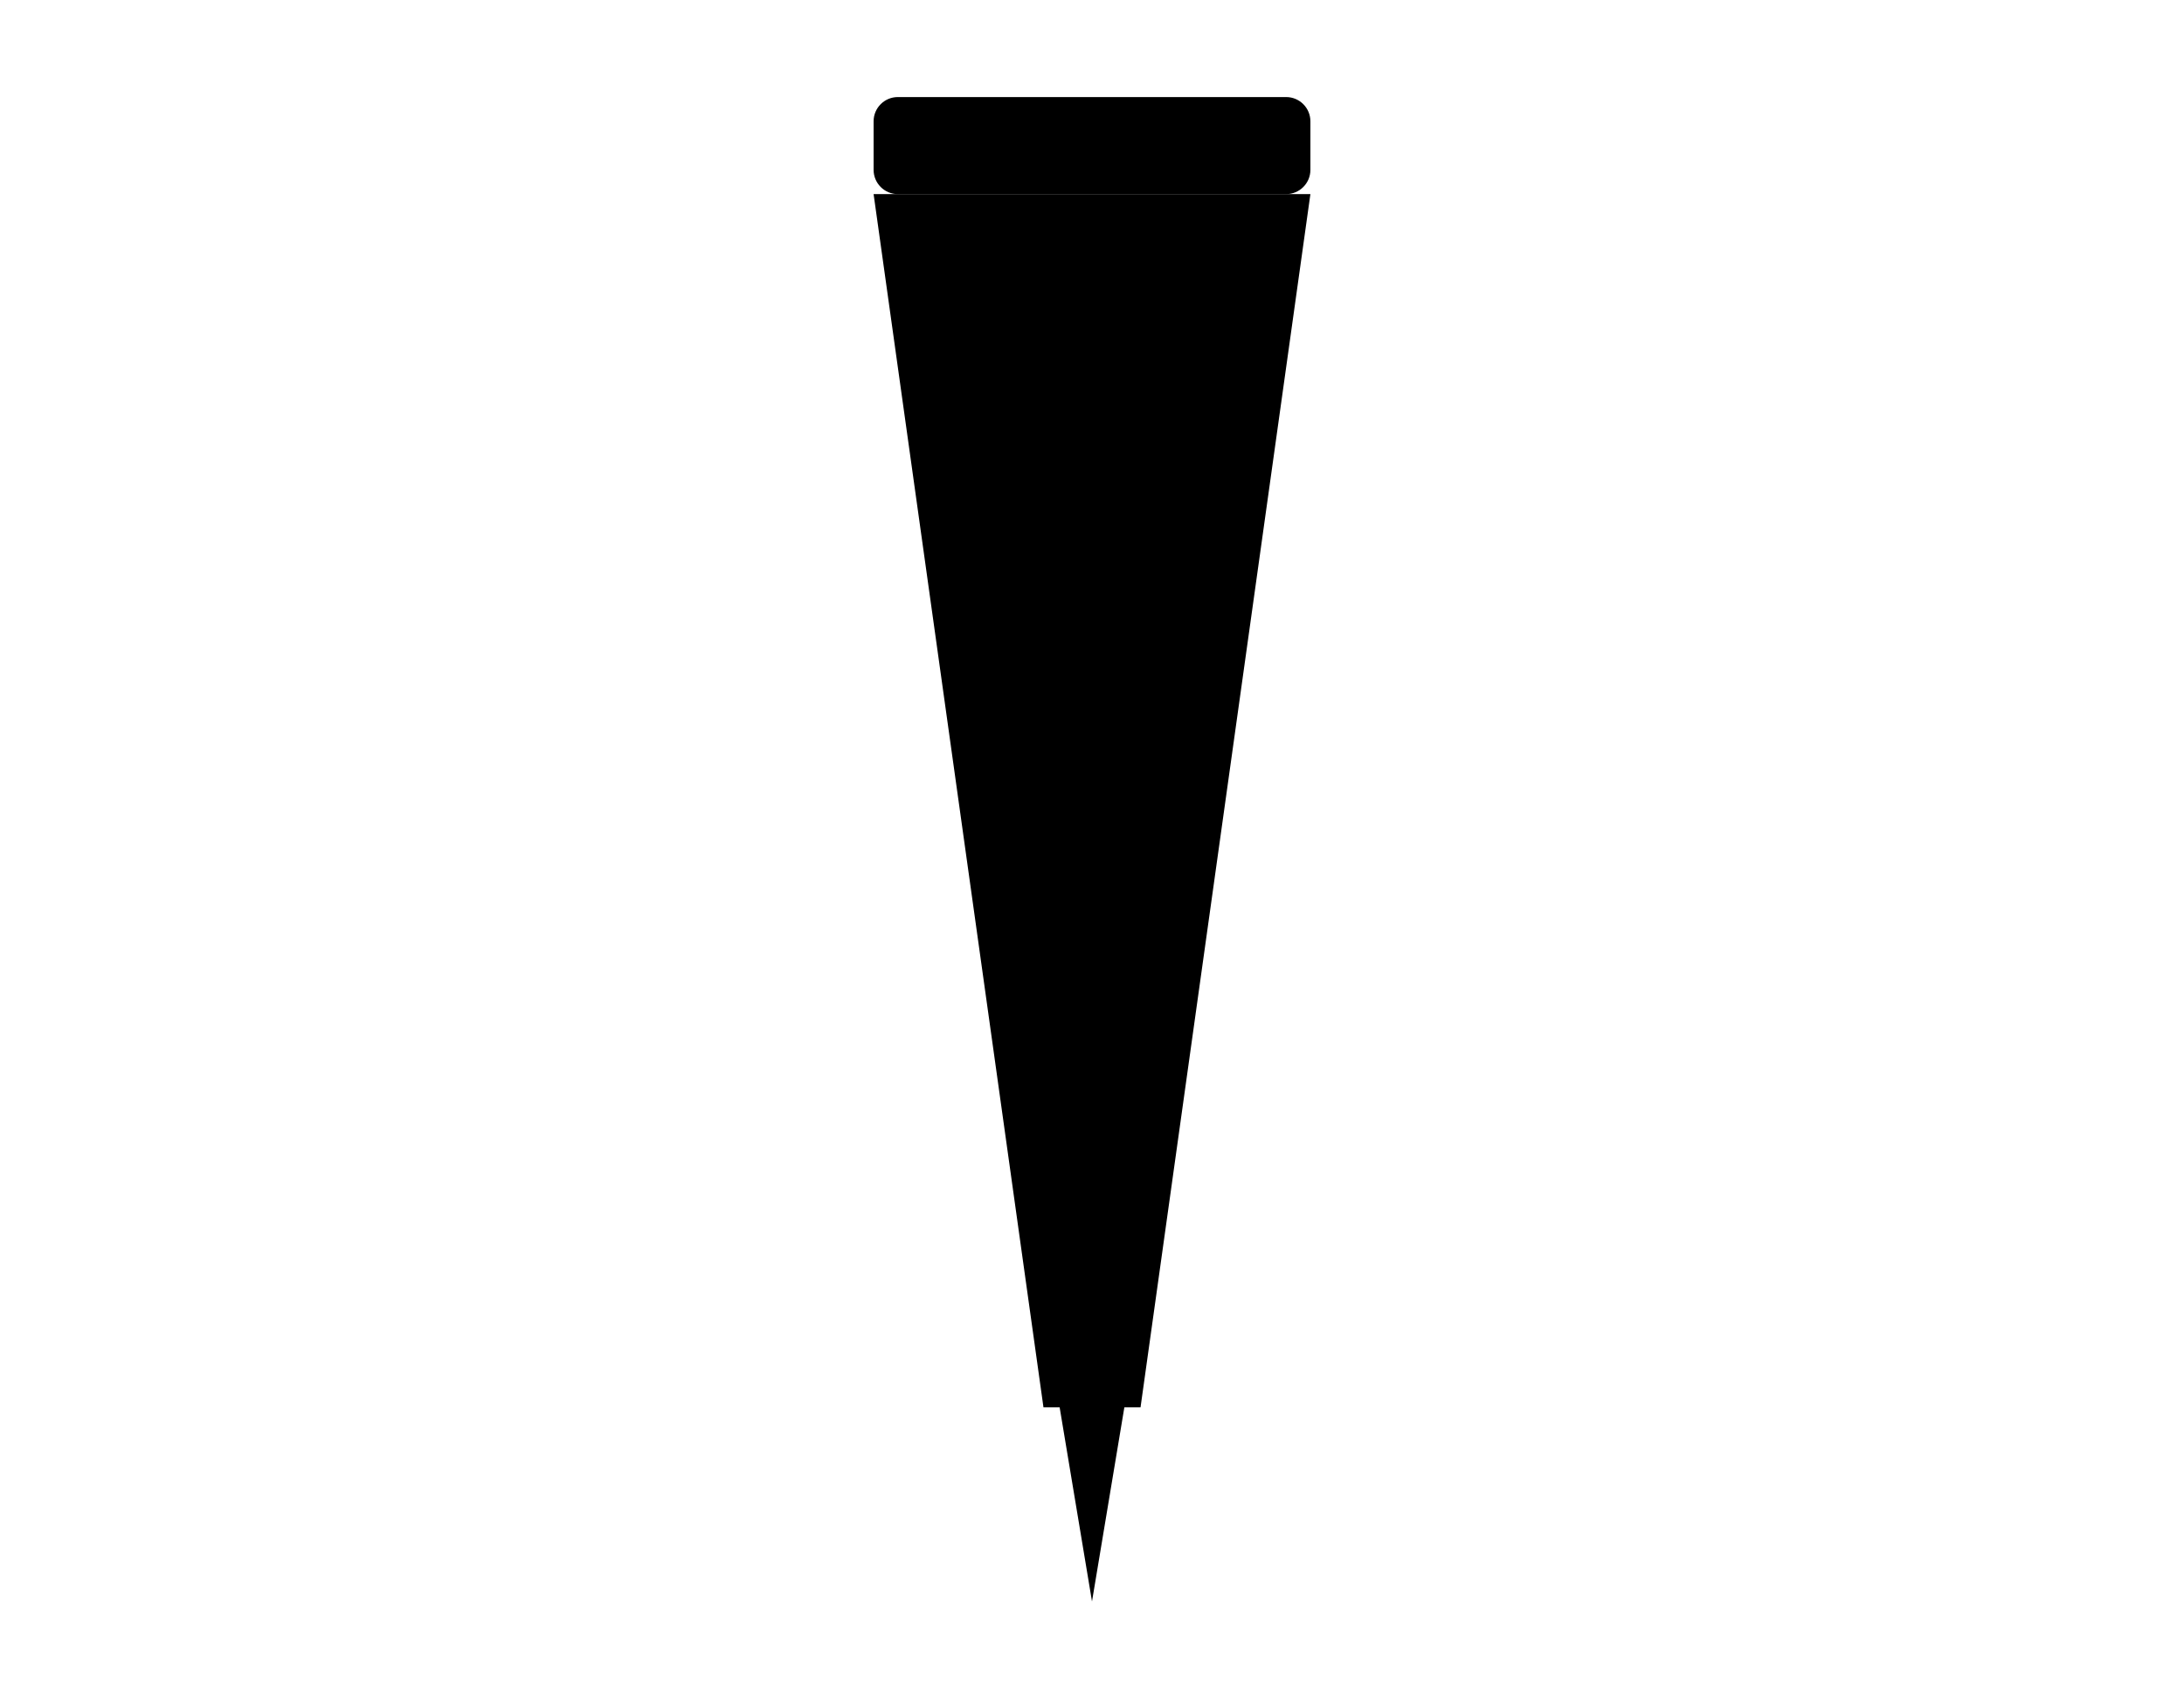
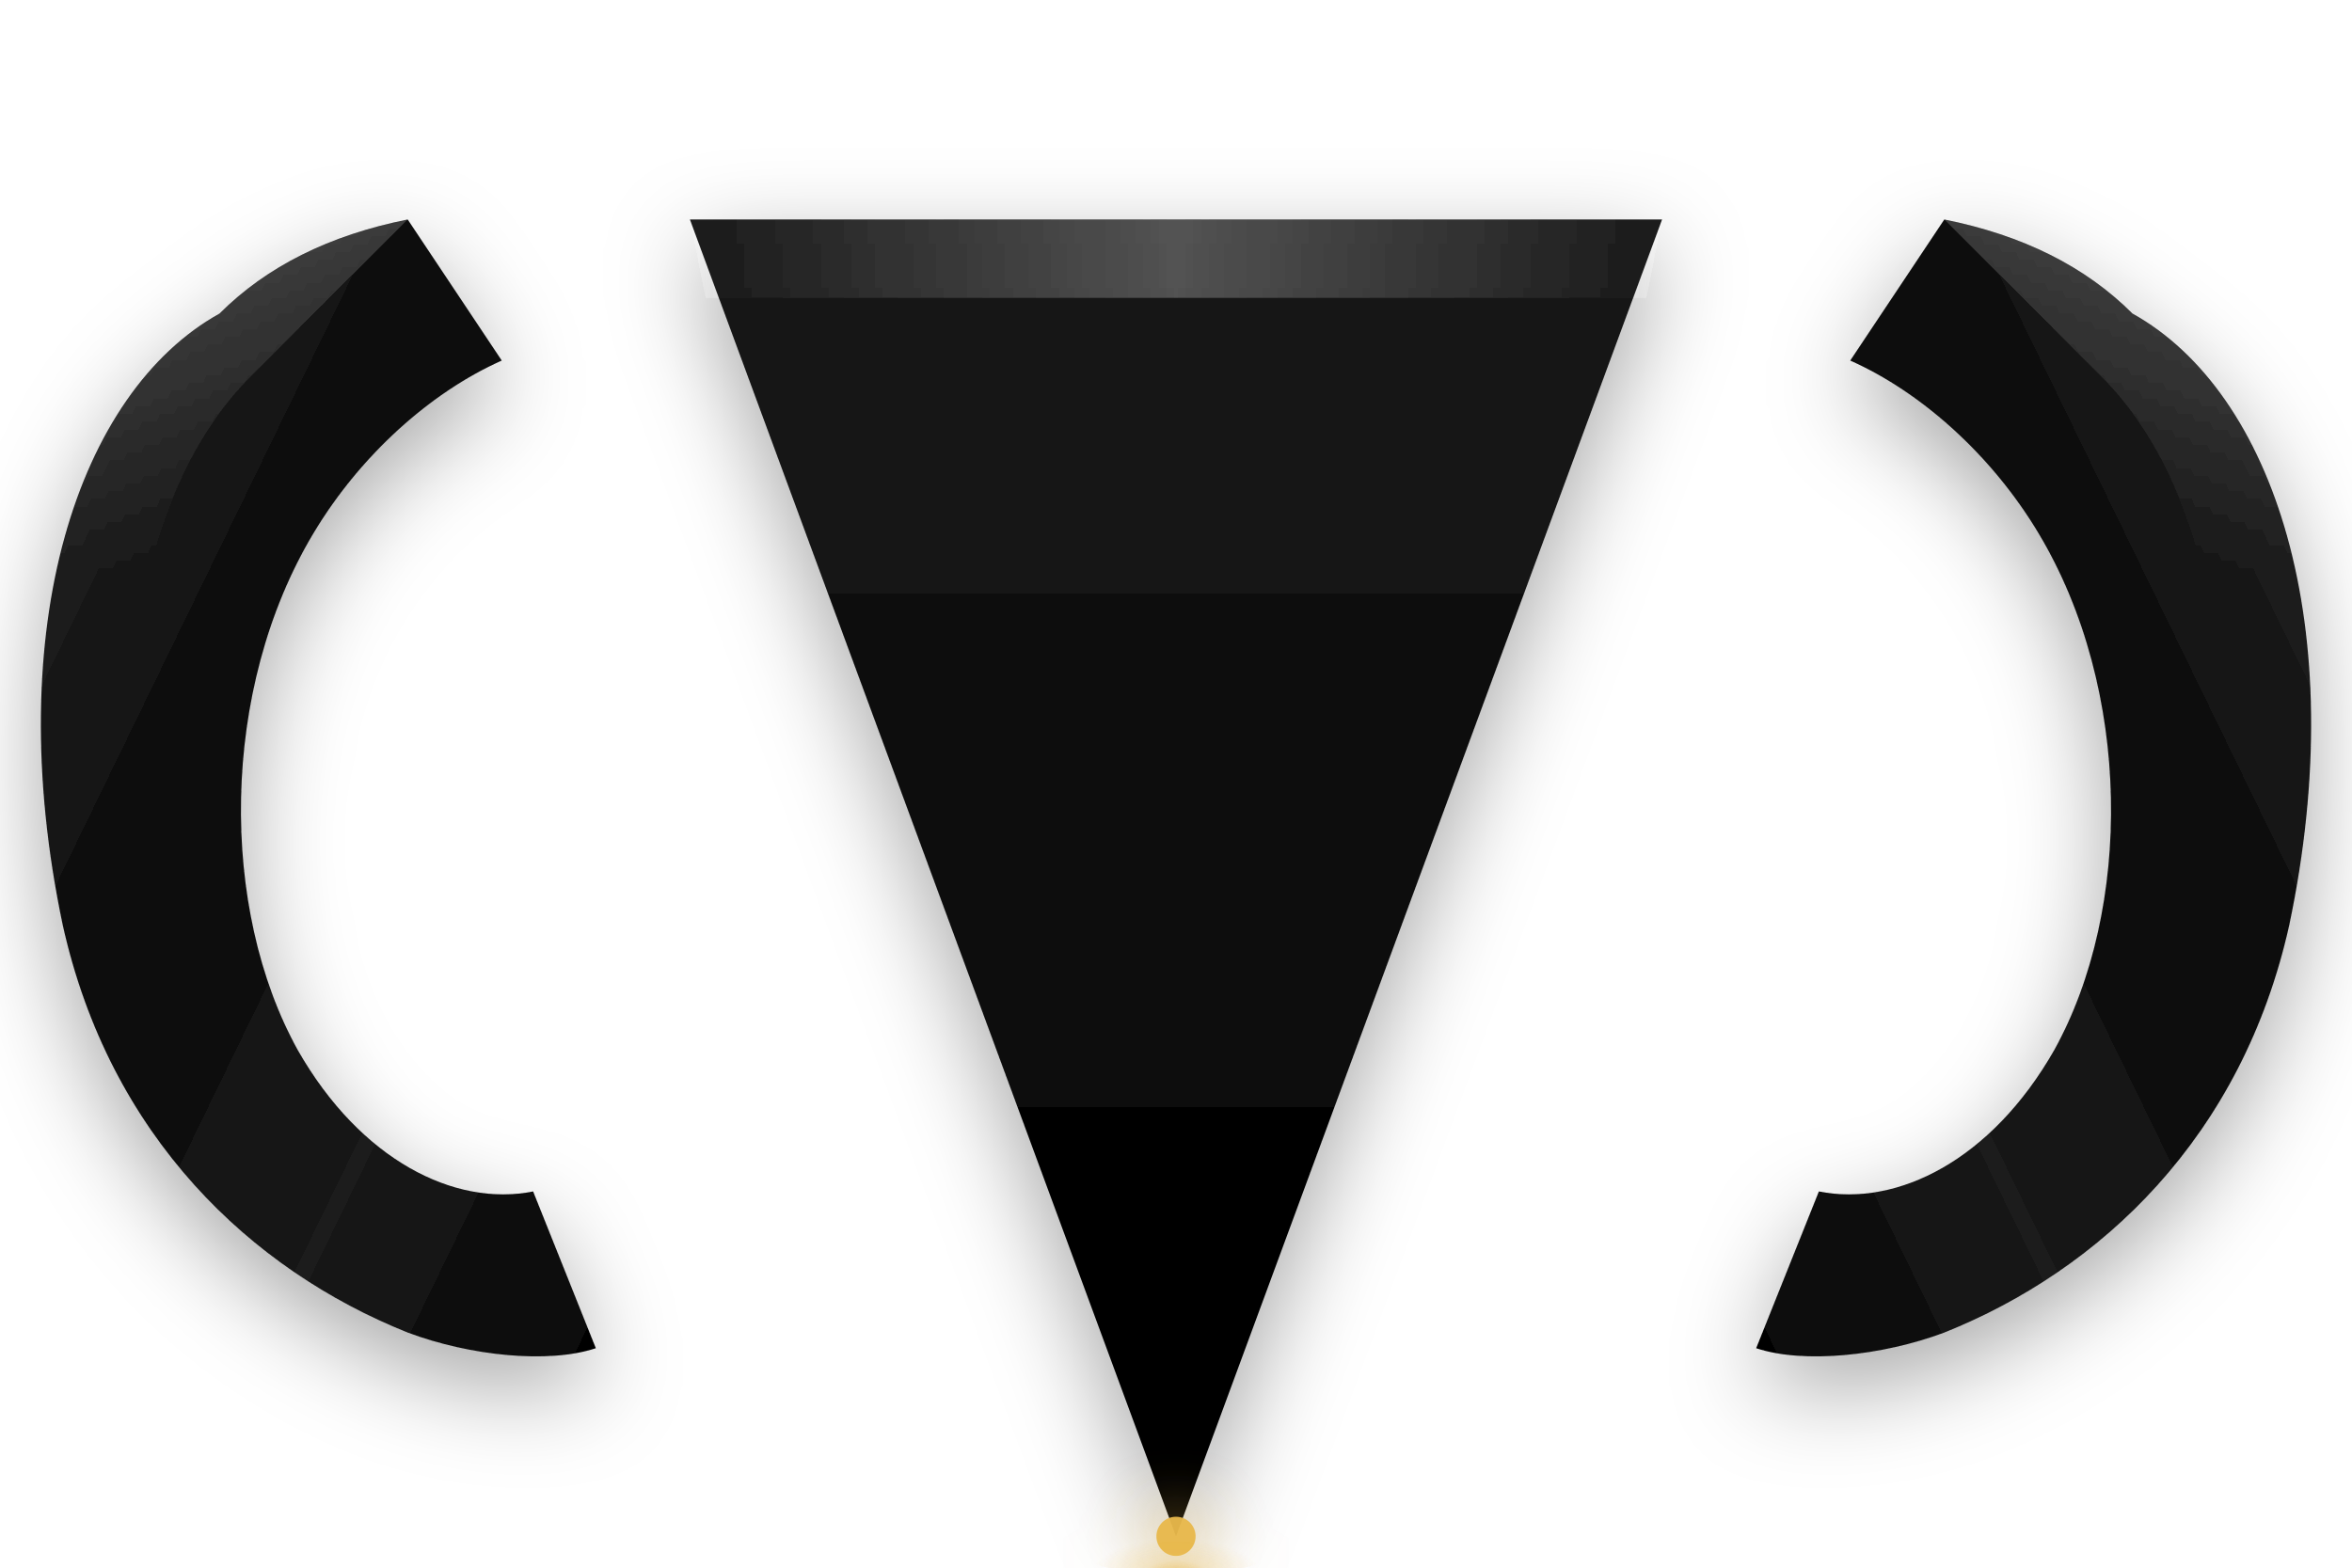
- <svg xmlns="http://www.w3.org/2000/svg" viewBox="0 0 90 70">
-   <path d="     M 22,5     A 28,28 0 1 0 22,65     A 16,16 0 1 1 22,5     Z   " fill="#000000" />
-   <path d="     M 68,5     A 28,28 0 1 1 68,65     A 16,16 0 1 0 68,5     Z   " fill="#000000" />
-   <rect x="36" y="4" width="18" height="4" rx="1" fill="#000000" />
-   <polygon points="36,8 54,8 47,58 43,58" fill="#000000" />
-   <polygon points="43,54 47,54 45,66" fill="#000000" />
+ <svg xmlns="http://www.w3.org/2000/svg" viewBox="0 0 300 200" role="img" aria-label="Wavult">
+   <defs>
+     <linearGradient id="wingL-grad" x1="0%" y1="0%" x2="100%" y2="100%">
+       <stop offset="0%" style="stop-color:#2a2a2a;stop-opacity:1" />
+       <stop offset="40%" style="stop-color:#0a0a0a;stop-opacity:1" />
+       <stop offset="70%" style="stop-color:#1a1a1a;stop-opacity:1" />
+       <stop offset="100%" style="stop-color:#050505;stop-opacity:1" />
+     </linearGradient>
+     <linearGradient id="wingR-grad" x1="100%" y1="0%" x2="0%" y2="100%">
+       <stop offset="0%" style="stop-color:#2a2a2a;stop-opacity:1" />
+       <stop offset="40%" style="stop-color:#0a0a0a;stop-opacity:1" />
+       <stop offset="70%" style="stop-color:#1a1a1a;stop-opacity:1" />
+       <stop offset="100%" style="stop-color:#050505;stop-opacity:1" />
+     </linearGradient>
+     <linearGradient id="tri-grad" x1="50%" y1="0%" x2="50%" y2="100%">
+       <stop offset="0%" style="stop-color:#1a1a1a;stop-opacity:1" />
+       <stop offset="60%" style="stop-color:#080808;stop-opacity:1" />
+       <stop offset="100%" style="stop-color:#000000;stop-opacity:1" />
+     </linearGradient>
+     <linearGradient id="gloss-L" x1="0%" y1="0%" x2="0%" y2="50%">
+       <stop offset="0%" style="stop-color:#ffffff;stop-opacity:0.18" />
+       <stop offset="100%" style="stop-color:#ffffff;stop-opacity:0" />
+     </linearGradient>
+     <linearGradient id="gloss-R" x1="0%" y1="0%" x2="0%" y2="50%">
+       <stop offset="0%" style="stop-color:#ffffff;stop-opacity:0.18" />
+       <stop offset="100%" style="stop-color:#ffffff;stop-opacity:0" />
+     </linearGradient>
+     <radialGradient id="glow" cx="50%" cy="100%" r="30%">
+       <stop offset="0%" style="stop-color:#E8B84B;stop-opacity:0.9" />
+       <stop offset="40%" style="stop-color:#E8B84B;stop-opacity:0.3" />
+       <stop offset="100%" style="stop-color:#E8B84B;stop-opacity:0" />
+     </radialGradient>
+     <linearGradient id="tri-gloss" x1="0%" y1="0%" x2="100%" y2="0%">
+       <stop offset="0%" style="stop-color:#ffffff;stop-opacity:0" />
+       <stop offset="50%" style="stop-color:#ffffff;stop-opacity:0.25" />
+       <stop offset="100%" style="stop-color:#ffffff;stop-opacity:0" />
+     </linearGradient>
+     <filter id="shadow" x="-20%" y="-20%" width="140%" height="140%">
+       <feDropShadow dx="0" dy="4" stdDeviation="6" flood-color="#000" flood-opacity="0.35" />
+     </filter>
+     <filter id="glow-filter" x="-50%" y="-50%" width="200%" height="200%">
+       <feGaussianBlur stdDeviation="4" result="blur" />
+       <feMerge>
+         <feMergeNode in="blur" />
+         <feMergeNode in="SourceGraphic" />
+       </feMerge>
+     </filter>
+   </defs>
+   <g filter="url(#shadow)">
+     <path d="       M 28,40       C 10,50 0,80 8,118       C 14,145 32,162 52,170       C 60,173 70,174 76,172       L 68,152       C 58,154 46,148 38,134       C 28,116 28,88 40,68       C 46,58 55,50 64,46       L 52,28       C 42,30 34,34 28,40 Z     " fill="url(#wingL-grad)" />
+     <path d="       M 28,40       C 10,50 0,80 8,118       L 20,110       C 14,88 18,62 32,48       L 52,28       C 42,30 34,34 28,40 Z     " fill="url(#gloss-L)" />
+   </g>
+   <g filter="url(#shadow)">
+     <path d="       M 272,40       C 290,50 300,80 292,118       C 286,145 268,162 248,170       C 240,173 230,174 224,172       L 232,152       C 242,154 254,148 262,134       C 272,116 272,88 260,68       C 254,58 245,50 236,46       L 248,28       C 258,30 266,34 272,40 Z     " fill="url(#wingR-grad)" />
+     <path d="       M 272,40       C 290,50 300,80 292,118       L 280,110       C 286,88 282,62 268,48       L 248,28       C 258,30 266,34 272,40 Z     " fill="url(#gloss-R)" />
+   </g>
+   <g filter="url(#shadow)">
+     <path d="       M 150,196       L 88,28       L 212,28       Z     " fill="url(#tri-grad)" />
+     <path d="       M 88,28 L 212,28 L 210,38 L 90,38 Z     " fill="url(#tri-gloss)" />
+   </g>
+   <g filter="url(#glow-filter)">
+     <ellipse cx="150" cy="193" rx="18" ry="8" fill="url(#glow)" opacity="0.85" />
+     <circle cx="150" cy="196" r="2.5" fill="#E8B84B" opacity="0.95" />
+   </g>
</svg>
